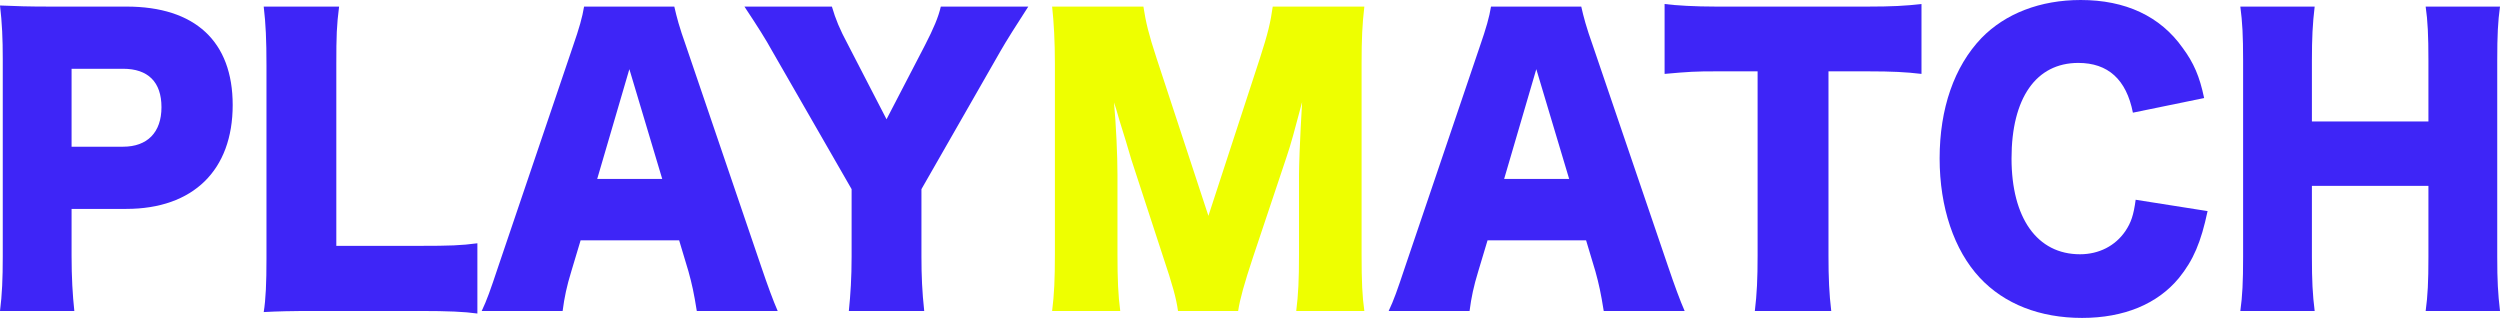
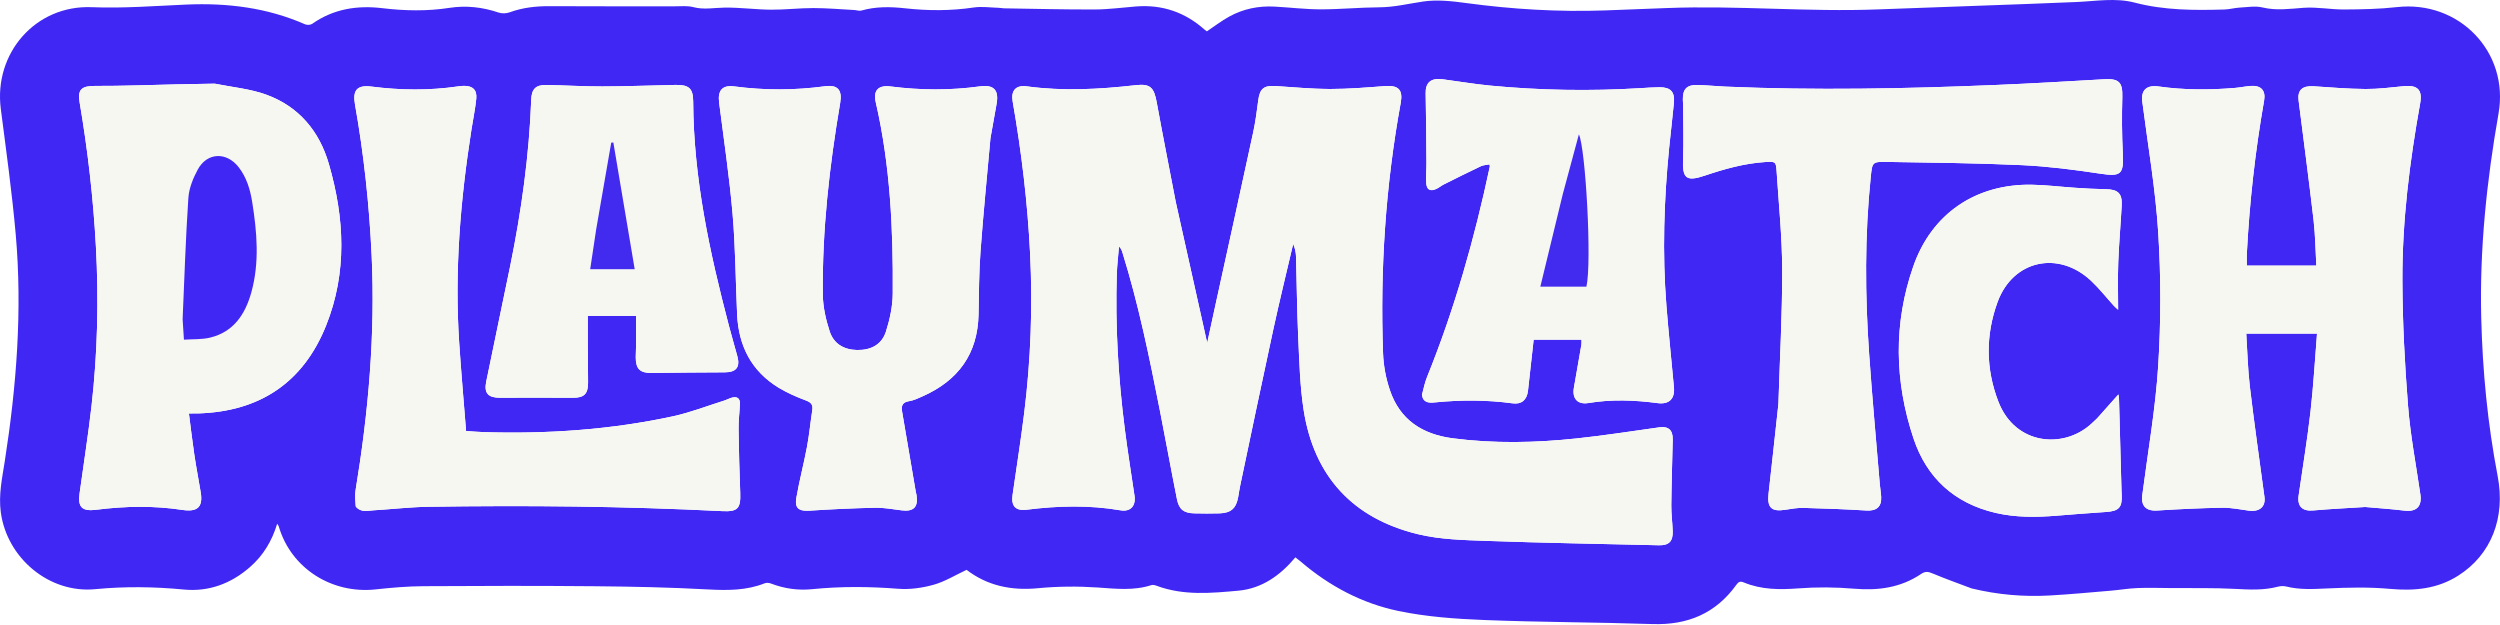
- <svg xmlns="http://www.w3.org/2000/svg" width="173" height="22" viewBox="0 0 173 22" fill="none">
-   <path d="M5.144 21.519H0C0.144 20.405 0.191 19.266 0.191 17.772V4.076C0.191 2.709 0.144 1.57 0 0.38C1.125 0.43 1.986 0.456 3.517 0.456H8.757C13.495 0.456 16.102 2.861 16.102 7.266C16.102 11.772 13.375 14.456 8.733 14.456H4.953V17.696C4.953 19.19 5.025 20.43 5.144 21.519ZM4.953 10.152H8.518C10.193 10.152 11.174 9.165 11.174 7.418C11.174 5.671 10.241 4.759 8.518 4.759H4.953V10.152Z" fill="#3E25F7" />
-   <path d="M29.063 21.519H21.79C20.139 21.519 19.158 21.544 18.249 21.595C18.392 20.709 18.44 19.595 18.44 17.899V4.532C18.44 2.759 18.392 1.671 18.249 0.456H23.465C23.297 1.772 23.273 2.481 23.273 4.456V17.013H29.063C31.097 17.013 31.911 16.987 33.035 16.835V21.696C32.15 21.57 30.977 21.519 29.063 21.519Z" fill="#3E25F7" />
-   <path d="M53.816 21.519H48.218C48.026 20.304 47.883 19.646 47.643 18.785L46.997 16.633H40.178L39.532 18.785C39.221 19.797 39.054 20.582 38.934 21.519H33.335C33.694 20.759 33.91 20.152 34.484 18.43L39.652 3.19C40.083 1.949 40.298 1.19 40.418 0.456H46.662C46.83 1.19 46.997 1.848 47.476 3.19L52.668 18.43C53.123 19.772 53.505 20.81 53.816 21.519ZM45.825 12.38L43.552 4.785L41.327 12.38H45.825Z" fill="#3E25F7" />
-   <path d="M63.764 13.089V17.772C63.764 19.089 63.812 20.203 63.956 21.519H58.74C58.859 20.354 58.931 19.19 58.931 17.772V13.089L53.428 3.519C52.997 2.734 52.471 1.899 51.514 0.456H57.567C57.83 1.342 58.094 2 58.692 3.114L61.348 8.253L64.003 3.139C64.602 1.975 64.937 1.19 65.104 0.456H71.157C70.464 1.519 69.554 2.962 69.243 3.519L63.764 13.089Z" fill="#3E25F7" />
-   <path d="M85.68 21.519H81.517C81.397 20.633 81.134 19.696 80.488 17.772L78.287 11.038C78.263 10.911 77.545 8.557 77.473 8.354C77.21 7.443 77.21 7.443 77.09 7.089C77.234 8.684 77.329 10.759 77.329 12.101V17.595C77.329 19.342 77.377 20.456 77.521 21.519H72.807C72.951 20.38 72.999 19.317 72.999 17.595V4.405C72.999 2.886 72.927 1.544 72.807 0.456H79.124C79.291 1.544 79.483 2.354 80.033 4.025L83.622 14.937L87.187 4.025C87.737 2.329 87.929 1.519 88.073 0.456H94.413C94.269 1.671 94.222 2.709 94.222 4.405V17.595C94.222 19.519 94.269 20.506 94.413 21.519H89.7C89.843 20.354 89.891 19.392 89.891 17.595V12.076C89.891 11.468 89.963 9.57 90.011 8.785C90.082 7.443 90.082 7.443 90.106 7.063C89.58 9.038 89.341 9.949 89.03 10.861L86.709 17.797C86.111 19.595 85.799 20.709 85.68 21.519Z" fill="#EEFF00" />
-   <path d="M116.577 21.519H110.978C110.786 20.304 110.643 19.646 110.404 18.785L109.758 16.633H102.938L102.292 18.785C101.981 19.797 101.814 20.582 101.694 21.519H96.096C96.454 20.759 96.67 20.152 97.244 18.43L102.412 3.19C102.843 1.949 103.058 1.19 103.178 0.456H109.423C109.59 1.19 109.758 1.848 110.236 3.19L115.428 18.43C115.883 19.772 116.266 20.81 116.577 21.519ZM108.585 12.38L106.312 4.785L104.087 12.38H108.585Z" fill="#3E25F7" />
-   <path d="M126.531 4.937V17.696C126.531 19.215 126.579 20.329 126.722 21.519H121.435C121.578 20.329 121.626 19.291 121.626 17.696V4.937H118.803C117.295 4.937 116.889 4.962 115.19 5.114V0.278C115.979 0.38 117.295 0.456 118.755 0.456H129.235C130.909 0.456 131.867 0.405 132.967 0.278V5.114C131.89 4.987 130.957 4.937 129.235 4.937H126.531Z" fill="#3E25F7" />
-   <path d="M152.526 6.785L147.597 7.797C147.142 5.494 145.874 4.354 143.816 4.354C140.897 4.354 139.198 6.785 139.198 10.962C139.198 15.089 140.969 17.595 143.936 17.595C145.252 17.595 146.376 17.013 147.07 16C147.477 15.392 147.645 14.886 147.788 13.823L152.765 14.608C152.31 16.759 151.784 18 150.779 19.241C149.295 21.038 146.975 22 144.079 22C141.16 22 138.696 21.038 136.997 19.215C135.227 17.317 134.222 14.354 134.222 10.962C134.222 7.519 135.227 4.608 137.117 2.633C138.768 0.937 141.184 0 143.984 0C147.07 0 149.487 1.114 151.042 3.316C151.808 4.354 152.214 5.291 152.526 6.785Z" fill="#3E25F7" />
-   <path d="M167.856 0.456H173C172.856 1.494 172.809 2.43 172.809 4.203V17.772C172.809 19.418 172.856 20.279 173 21.519H167.856C167.999 20.456 168.047 19.519 168.047 17.772V12.861H159.984V17.772C159.984 19.418 160.032 20.38 160.175 21.519H155.031C155.175 20.481 155.223 19.544 155.223 17.772V4.203C155.223 2.456 155.175 1.544 155.031 0.456H160.175C160.032 1.646 159.984 2.633 159.984 4.203V8.405H168.047V4.203C168.047 2.456 167.999 1.443 167.856 0.456Z" fill="#3E25F7" />
+ <svg xmlns="http://www.w3.org/2000/svg" width="200" height="50" viewBox="0 0 200 50" fill="none">
+   <path d="M157.731 47.074C156.661 46.67 155.627 46.303 154.617 45.879C154.268 45.733 154.036 45.682 153.685 45.919C152.061 47.016 150.257 47.261 148.324 47.096C146.852 46.97 145.355 46.958 143.882 47.069C142.376 47.182 140.914 47.182 139.505 46.596C139.199 46.469 139.072 46.555 138.9 46.794C137.251 49.084 134.997 50.018 132.198 49.925C127.701 49.776 123.2 49.78 118.705 49.6C116.417 49.509 114.102 49.343 111.868 48.877C108.951 48.268 106.333 46.878 104.05 44.919C103.919 44.808 103.78 44.706 103.63 44.587C102.425 46.036 100.941 47.082 99.081 47.253C96.904 47.452 94.688 47.662 92.552 46.869C92.414 46.818 92.239 46.767 92.112 46.809C90.694 47.27 89.268 47.099 87.817 47C86.228 46.892 84.613 46.906 83.027 47.058C80.886 47.264 78.971 46.849 77.326 45.587C76.429 46.006 75.599 46.525 74.695 46.779C73.785 47.034 72.79 47.175 71.852 47.101C69.553 46.922 67.267 46.902 64.974 47.134C63.844 47.249 62.743 47.09 61.678 46.683C61.53 46.626 61.325 46.603 61.185 46.66C59.71 47.246 58.197 47.239 56.634 47.154C53.627 46.99 50.613 46.926 47.602 46.899C43.026 46.858 38.449 46.866 33.873 46.895C32.602 46.903 31.327 47.013 30.061 47.151C26.541 47.534 23.277 45.464 22.299 42.106C22.284 42.054 22.242 42.01 22.174 41.899C21.755 43.29 21.052 44.448 19.989 45.374C18.475 46.694 16.699 47.353 14.714 47.163C12.34 46.935 9.989 46.905 7.612 47.134C3.944 47.487 0.569 44.659 0.067 41.004C-0.128 39.588 0.175 38.236 0.387 36.87C1.322 30.861 1.794 24.825 1.258 18.754C0.962 15.395 0.493 12.049 0.063 8.703C-0.507 4.264 2.836 0.397 7.33 0.575C9.87 0.676 12.381 0.476 14.903 0.366C18.183 0.222 21.369 0.613 24.404 1.944C24.562 2.013 24.837 2.003 24.972 1.908C26.677 0.711 28.566 0.413 30.595 0.655C32.382 0.869 34.173 0.905 35.961 0.628C37.304 0.42 38.61 0.573 39.897 1.007C40.157 1.095 40.505 1.083 40.765 0.988C41.816 0.603 42.89 0.486 44.002 0.494C47.341 0.516 50.68 0.5 54.018 0.504C54.5 0.504 55.004 0.449 55.458 0.569C56.308 0.794 57.134 0.618 57.975 0.608C59.205 0.593 60.438 0.764 61.67 0.775C62.804 0.784 63.94 0.644 65.075 0.646C66.165 0.647 67.256 0.744 68.347 0.802C68.535 0.812 68.738 0.893 68.907 0.845C70.063 0.513 71.231 0.534 72.409 0.664C74.239 0.866 76.063 0.873 77.893 0.6C78.55 0.502 79.237 0.608 79.91 0.625C80.045 0.629 80.179 0.664 80.313 0.666C82.741 0.703 85.168 0.767 87.596 0.758C88.692 0.754 89.788 0.601 90.885 0.516C92.977 0.354 94.803 0.976 96.368 2.373C96.425 2.424 96.49 2.465 96.549 2.508C97.149 2.108 97.715 1.671 98.333 1.329C99.455 0.709 100.679 0.459 101.959 0.528C103.193 0.594 104.425 0.747 105.657 0.748C107.216 0.749 108.774 0.594 110.333 0.585C111.537 0.578 112.684 0.294 113.857 0.121C114.976 -0.044 116.164 0.091 117.302 0.245C120.985 0.742 124.677 0.965 128.39 0.834C130.049 0.775 131.708 0.707 133.367 0.643C139.001 0.426 144.629 0.97 150.264 0.751C155.55 0.546 160.837 0.385 166.122 0.161C167.682 0.095 169.24 -0.193 170.786 0.212C173.146 0.83 175.549 0.831 177.958 0.76C178.36 0.749 178.759 0.63 179.162 0.608C179.777 0.574 180.424 0.459 181.005 0.598C182.121 0.865 183.197 0.702 184.305 0.623C185.373 0.547 186.458 0.766 187.535 0.759C188.939 0.75 190.352 0.727 191.746 0.569C196.729 0.005 200.746 4.167 199.883 9.08C198.932 14.491 198.362 19.935 198.498 25.435C198.603 29.684 199.011 33.91 199.813 38.088C200.45 41.407 199.313 44.367 196.654 46.054C194.982 47.115 193.152 47.289 191.201 47.11C189.521 46.956 187.814 47 186.124 47.077C185.038 47.127 183.974 47.189 182.91 46.923C182.698 46.87 182.447 46.878 182.235 46.934C181.095 47.236 179.952 47.172 178.788 47.11C177.098 47.02 175.401 47.059 173.707 47.046C172.806 47.039 171.903 47.009 171.003 47.044C170.294 47.071 169.589 47.193 168.881 47.253C167.249 47.391 165.617 47.547 163.981 47.639C161.89 47.757 159.818 47.579 157.731 47.074ZM94.057 16.133C93.548 13.483 93.022 10.838 92.538 8.184C92.32 6.993 92.019 6.683 90.861 6.815C87.957 7.145 85.056 7.306 82.142 6.908C81.266 6.788 80.862 7.251 81.013 8.117C81.718 12.15 82.207 16.206 82.408 20.298C82.617 24.552 82.462 28.79 81.939 33.014C81.666 35.214 81.318 37.404 81.005 39.599C80.878 40.495 81.256 40.888 82.141 40.776C84.642 40.46 87.141 40.396 89.639 40.825C90.439 40.962 90.881 40.474 90.761 39.662C90.499 37.888 90.214 36.117 89.987 34.339C89.46 30.216 89.215 26.076 89.346 21.919C89.37 21.184 89.461 20.451 89.522 19.717C89.686 19.876 89.743 20.038 89.794 20.201C91.087 24.349 91.952 28.598 92.792 32.853C93.259 35.215 93.685 37.586 94.158 39.947C94.321 40.761 94.713 41.048 95.536 41.068C96.212 41.084 96.889 41.088 97.564 41.068C98.477 41.041 98.893 40.665 99.053 39.769C99.11 39.446 99.157 39.121 99.225 38.801C100.101 34.652 100.964 30.501 101.864 26.358C102.361 24.069 102.922 21.795 103.454 19.514C103.611 19.869 103.673 20.212 103.682 20.556C103.744 22.697 103.758 24.84 103.857 26.98C103.947 28.923 103.993 30.884 104.291 32.8C105.118 38.105 108.225 41.469 113.419 42.732C115.216 43.169 117.128 43.207 118.994 43.273C123.565 43.437 128.14 43.511 132.714 43.621C133.508 43.64 133.844 43.313 133.817 42.499C133.794 41.805 133.697 41.111 133.704 40.419C133.721 38.663 133.784 36.907 133.818 35.152C133.833 34.395 133.461 34.087 132.742 34.188C130.546 34.494 128.355 34.838 126.152 35.073C122.844 35.426 119.53 35.497 116.217 35.064C113.792 34.746 111.995 33.592 111.194 31.219C110.877 30.282 110.681 29.267 110.646 28.281C110.402 21.547 110.847 14.858 112.058 8.224C112.25 7.175 111.864 6.808 110.802 6.888C109.342 6.998 107.877 7.122 106.415 7.12C104.951 7.119 103.488 6.975 102.025 6.883C101.099 6.826 100.779 7.104 100.659 8.032C100.547 8.892 100.434 9.756 100.251 10.602C99.263 15.18 98.252 19.752 97.25 24.327C97.033 25.319 96.819 26.311 96.575 27.434C95.719 23.6 94.896 19.914 94.057 16.133ZM189.243 40.56C190.279 40.654 191.318 40.722 192.35 40.849C193.311 40.967 193.77 40.519 193.63 39.556C193.285 37.191 192.832 34.834 192.643 32.456C192.379 29.131 192.205 25.792 192.192 22.458C192.175 17.683 192.771 12.953 193.615 8.255C193.808 7.18 193.398 6.788 192.312 6.894C191.295 6.993 190.275 7.128 189.257 7.121C187.871 7.112 186.485 6.997 185.1 6.903C184.187 6.841 183.782 7.207 183.888 8.045C184.292 11.239 184.716 14.43 185.087 17.627C185.225 18.824 185.236 20.035 185.305 21.247C183.389 21.247 181.569 21.247 179.746 21.247C179.746 20.894 179.733 20.587 179.748 20.281C179.961 16.174 180.418 12.095 181.129 8.044C181.27 7.241 180.888 6.821 180.073 6.876C179.651 6.904 179.233 6.998 178.81 7.033C176.766 7.206 174.725 7.207 172.688 6.918C171.707 6.779 171.267 7.231 171.384 8.142C171.833 11.641 172.44 15.13 172.66 18.643C172.879 22.16 172.879 25.711 172.658 29.227C172.44 32.702 171.828 36.153 171.382 39.613C171.269 40.49 171.701 40.898 172.577 40.841C174.305 40.73 176.036 40.648 177.768 40.618C178.474 40.607 179.185 40.75 179.89 40.849C180.758 40.97 181.263 40.54 181.157 39.758C180.76 36.817 180.34 33.878 179.989 30.931C179.823 29.539 179.795 28.13 179.702 26.689C181.588 26.689 183.412 26.689 185.361 26.689C185.189 28.803 185.075 30.881 184.838 32.945C184.582 35.185 184.209 37.411 183.89 39.644C183.767 40.509 184.19 40.911 185.042 40.837C186.404 40.718 187.769 40.65 189.243 40.56ZM17.148 6.692C16.145 6.711 15.142 6.727 14.139 6.749C11.964 6.796 9.788 6.885 7.613 6.875C6.557 6.871 6.19 7.138 6.366 8.17C7.018 11.994 7.461 15.84 7.672 19.716C7.904 23.984 7.805 28.242 7.321 32.487C7.054 34.822 6.684 37.146 6.366 39.475C6.211 40.612 6.581 40.924 7.731 40.777C10.018 40.486 12.312 40.446 14.596 40.794C15.785 40.975 16.252 40.571 16.059 39.399C15.894 38.392 15.698 37.389 15.547 36.379C15.386 35.302 15.262 34.219 15.113 33.075C15.416 33.075 15.625 33.08 15.833 33.074C20.755 32.933 24.247 30.628 26.083 26.055C27.791 21.8 27.563 17.438 26.31 13.117C25.55 10.493 23.905 8.52 21.304 7.574C20.019 7.106 18.609 6.98 17.148 6.692ZM79.24 11.029C79.403 10.119 79.568 9.208 79.729 8.298C79.921 7.214 79.511 6.758 78.406 6.909C76.02 7.238 73.638 7.224 71.252 6.918C70.266 6.792 69.84 7.227 70.061 8.186C71.221 13.224 71.458 18.345 71.419 23.484C71.412 24.503 71.185 25.552 70.874 26.528C70.541 27.571 69.671 28.021 68.564 28.001C67.499 27.981 66.695 27.494 66.376 26.512C66.07 25.574 65.839 24.566 65.827 23.586C65.767 18.421 66.354 13.307 67.217 8.221C67.39 7.199 67.014 6.765 66.009 6.901C63.584 7.229 61.165 7.235 58.739 6.913C57.783 6.786 57.406 7.24 57.529 8.21C57.906 11.174 58.349 14.133 58.605 17.107C58.836 19.777 58.846 22.465 58.968 25.144C59.082 27.662 60.106 29.689 62.296 31.02C62.982 31.437 63.735 31.76 64.488 32.044C64.915 32.205 65.05 32.404 64.981 32.835C64.828 33.806 64.74 34.788 64.558 35.753C64.302 37.115 63.944 38.459 63.708 39.825C63.562 40.67 63.914 40.908 64.768 40.853C66.515 40.739 68.266 40.655 70.016 40.62C70.723 40.606 71.434 40.742 72.141 40.829C73.094 40.947 73.475 40.56 73.321 39.601C73.306 39.506 73.275 39.414 73.258 39.319C72.896 37.192 72.537 35.064 72.17 32.938C72.09 32.473 72.18 32.181 72.723 32.095C73.096 32.036 73.456 31.862 73.807 31.706C76.648 30.445 78.221 28.319 78.284 25.152C78.317 23.474 78.318 21.791 78.441 20.118C78.661 17.119 78.962 14.126 79.24 11.029ZM142.271 32.341C142.011 34.719 141.756 37.096 141.486 39.473C141.356 40.619 141.717 40.964 142.856 40.777C143.33 40.699 143.814 40.619 144.291 40.632C145.964 40.676 147.638 40.737 149.308 40.84C150.104 40.89 150.533 40.559 150.495 39.764C150.478 39.419 150.413 39.075 150.384 38.73C150.096 35.269 149.777 31.811 149.534 28.347C149.202 23.604 149.173 18.858 149.664 14.12C149.783 12.967 149.788 12.932 150.983 12.953C154.572 13.014 158.163 13.044 161.748 13.211C163.843 13.309 165.938 13.577 168.014 13.893C169.669 14.144 169.912 13.962 169.826 12.273C169.75 10.771 169.744 9.263 169.786 7.76C169.818 6.594 169.527 6.273 168.353 6.34C165.445 6.508 162.536 6.68 159.625 6.8C152.43 7.098 145.233 7.24 138.034 6.93C137.282 6.898 136.532 6.815 135.78 6.798C134.947 6.78 134.615 7.134 134.628 7.953C134.63 8.126 134.649 8.3 134.649 8.473C134.652 9.88 134.7 11.29 134.643 12.694C134.578 14.276 134.884 14.556 136.392 14.047C137.968 13.515 139.559 13.069 141.23 12.962C142.017 12.911 142.078 12.927 142.126 13.673C142.297 16.311 142.568 18.95 142.575 21.589C142.584 25.137 142.385 28.685 142.271 32.341ZM28.474 40.541C28.863 41.018 29.389 40.856 29.877 40.826C31.34 40.737 32.801 40.565 34.264 40.542C42.102 40.421 49.938 40.497 57.769 40.889C59.016 40.952 59.266 40.687 59.219 39.432C59.156 37.736 59.108 36.039 59.086 34.342C59.077 33.668 59.164 32.994 59.193 32.319C59.212 31.843 58.951 31.699 58.522 31.82C58.338 31.872 58.168 31.974 57.985 32.031C56.59 32.468 55.217 33.008 53.794 33.314C48.829 34.381 43.793 34.725 38.721 34.571C38.262 34.557 37.805 34.515 37.287 34.482C37.1 32.109 36.892 29.769 36.736 27.425C36.356 21.696 36.83 16.013 37.718 10.356C37.846 9.537 38.017 8.724 38.102 7.901C38.174 7.194 37.817 6.862 37.112 6.87C36.958 6.871 36.803 6.89 36.651 6.912C34.343 7.25 32.036 7.224 29.727 6.928C28.577 6.78 28.194 7.202 28.397 8.347C29.106 12.341 29.539 16.366 29.73 20.416C30.029 26.727 29.475 32.982 28.448 39.204C28.381 39.613 28.426 40.041 28.474 40.541ZM113.758 31.613C113.85 32.234 114.326 32.239 114.772 32.194C116.854 31.986 118.93 31.986 121.007 32.267C121.718 32.364 122.141 32.003 122.236 31.288C122.282 30.944 122.312 30.598 122.351 30.253C122.465 29.224 122.579 28.197 122.693 27.171C124.009 27.171 125.254 27.171 126.518 27.171C126.518 27.329 126.534 27.444 126.515 27.553C126.316 28.711 126.109 29.868 125.91 31.026C125.761 31.896 126.216 32.386 127.074 32.243C128.92 31.934 130.763 32.004 132.606 32.249C133.521 32.371 134.002 31.913 133.916 30.983C133.715 28.813 133.488 26.645 133.315 24.473C132.979 20.247 133.115 16.026 133.534 11.812C133.652 10.622 133.799 9.435 133.912 8.244C133.997 7.351 133.652 6.975 132.767 6.982C132.246 6.985 131.725 7.023 131.205 7.055C127.191 7.299 123.18 7.231 119.178 6.845C117.912 6.723 116.656 6.505 115.394 6.34C114.478 6.219 114.036 6.611 114.052 7.451C114.088 9.303 114.102 11.156 114.116 13.008C114.121 13.548 114.063 14.09 114.096 14.627C114.13 15.187 114.414 15.339 114.914 15.111C115.122 15.015 115.301 14.856 115.507 14.753C116.487 14.262 117.467 13.772 118.457 13.303C118.668 13.204 118.921 13.198 119.16 13.148C119.175 13.257 119.191 13.296 119.184 13.329C117.963 19.068 116.373 24.697 114.17 30.143C113.992 30.585 113.89 31.057 113.758 31.613ZM50.88 27.817C50.873 28.068 50.859 28.319 50.859 28.57C50.857 29.524 51.203 29.849 52.143 29.837C54.09 29.81 56.036 29.793 57.983 29.786C58.889 29.783 59.225 29.378 58.991 28.511C58.771 27.692 58.529 26.88 58.314 26.06C56.769 20.176 55.484 14.252 55.456 8.124C55.451 7.06 55.107 6.773 54.024 6.795C52.077 6.836 50.129 6.911 48.181 6.916C46.696 6.92 45.212 6.826 43.727 6.798C42.864 6.781 42.529 7.116 42.498 7.966C42.331 12.448 41.713 16.873 40.818 21.263C40.186 24.358 39.525 27.447 38.895 30.542C38.708 31.462 39.06 31.824 40 31.819C41.945 31.81 43.89 31.811 45.835 31.821C46.724 31.826 47.05 31.516 47.046 30.609C47.041 29.548 47.03 28.486 47.025 27.425C47.022 26.717 47.024 26.009 47.024 25.268C48.343 25.268 49.566 25.268 50.883 25.268C50.883 26.094 50.883 26.898 50.88 27.817ZM167.75 33.487C167.595 33.632 167.441 33.779 167.284 33.922C165.069 35.93 161.222 35.612 159.875 32.142C158.851 29.503 158.843 26.793 159.808 24.158C161.037 20.803 164.68 20.014 167.29 22.468C167.948 23.087 168.511 23.807 169.121 24.477C169.211 24.576 169.317 24.659 169.451 24.781C169.451 23.457 169.414 22.224 169.461 20.993C169.518 19.471 169.656 17.951 169.737 16.429C169.787 15.474 169.431 15.15 168.474 15.137C167.665 15.126 166.856 15.078 166.049 15.025C164.876 14.949 163.705 14.797 162.531 14.778C158.066 14.708 154.542 17.083 153.068 21.292C151.464 25.872 151.556 30.518 153.086 35.092C154.14 38.24 156.36 40.264 159.639 41.03C161.254 41.407 162.891 41.388 164.532 41.256C165.839 41.151 167.146 41.044 168.454 40.96C169.512 40.893 169.788 40.609 169.736 39.565C169.732 39.487 169.725 39.41 169.723 39.333C169.655 36.848 169.589 34.362 169.52 31.876C169.518 31.794 169.496 31.713 169.472 31.553C168.877 32.223 168.342 32.826 167.75 33.487Z" fill="#4027F4" />
+   <path d="M94.065 16.18C94.896 19.914 95.719 23.6 96.575 27.434C96.819 26.311 97.033 25.319 97.25 24.327C98.252 19.752 99.263 15.18 100.251 10.602C100.434 9.756 100.547 8.892 100.659 8.032C100.779 7.104 101.099 6.826 102.025 6.883C103.488 6.975 104.951 7.118 106.415 7.12C107.877 7.122 109.342 6.998 110.802 6.888C111.864 6.808 112.25 7.175 112.058 8.224C110.847 14.858 110.401 21.547 110.646 28.281C110.681 29.267 110.877 30.282 111.194 31.219C111.995 33.591 113.792 34.746 116.217 35.064C119.53 35.497 122.844 35.426 126.152 35.073C128.355 34.838 130.546 34.494 132.742 34.188C133.461 34.087 133.833 34.395 133.818 35.152C133.784 36.907 133.721 38.663 133.704 40.419C133.697 41.111 133.794 41.805 133.817 42.499C133.844 43.313 133.508 43.64 132.714 43.621C128.14 43.511 123.565 43.437 118.994 43.273C117.128 43.206 115.216 43.169 113.419 42.731C108.225 41.469 105.118 38.105 104.291 32.8C103.993 30.884 103.947 28.923 103.857 26.98C103.758 24.84 103.744 22.697 103.682 20.556C103.673 20.212 103.611 19.869 103.454 19.514C102.922 21.795 102.361 24.069 101.864 26.358C100.964 30.501 100.101 34.652 99.225 38.801C99.157 39.121 99.11 39.446 99.053 39.769C98.893 40.665 98.477 41.041 97.564 41.068C96.889 41.088 96.212 41.084 95.536 41.068C94.713 41.048 94.321 40.76 94.158 39.947C93.685 37.586 93.259 35.215 92.792 32.853C91.952 28.598 91.087 24.349 89.794 20.201C89.743 20.037 89.686 19.876 89.522 19.717C89.461 20.451 89.37 21.184 89.346 21.919C89.215 26.076 89.46 30.216 89.987 34.339C90.214 36.117 90.499 37.888 90.761 39.662C90.881 40.474 90.439 40.962 89.639 40.825C87.141 40.396 84.642 40.46 82.141 40.776C81.256 40.888 80.878 40.494 81.005 39.599C81.318 37.404 81.666 35.213 81.939 33.013C82.462 28.79 82.617 24.552 82.408 20.298C82.207 16.206 81.718 12.15 81.013 8.117C80.862 7.251 81.266 6.788 82.142 6.908C85.056 7.306 87.957 7.144 90.861 6.815C92.018 6.683 92.32 6.993 92.538 8.184C93.022 10.837 93.548 13.483 94.065 16.18Z" fill="#F6F7F1" />
+   <path d="M189.188 40.56C187.769 40.649 186.404 40.718 185.042 40.837C184.19 40.911 183.767 40.509 183.89 39.644C184.209 37.411 184.582 35.185 184.838 32.945C185.075 30.881 185.189 28.803 185.361 26.689C183.412 26.689 181.588 26.689 179.702 26.689C179.795 28.13 179.823 29.539 179.989 30.931C180.34 33.878 180.76 36.817 181.157 39.758C181.263 40.54 180.758 40.97 179.89 40.849C179.185 40.75 178.474 40.607 177.768 40.618C176.036 40.648 174.305 40.73 172.577 40.841C171.701 40.898 171.269 40.49 171.382 39.613C171.828 36.153 172.44 32.702 172.658 29.227C172.879 25.711 172.879 22.159 172.66 18.643C172.44 15.13 171.833 11.641 171.384 8.142C171.267 7.231 171.707 6.779 172.688 6.918C174.725 7.207 176.766 7.206 178.81 7.033C179.233 6.998 179.651 6.904 180.073 6.876C180.888 6.821 181.27 7.241 181.129 8.044C180.418 12.095 179.961 16.174 179.748 20.281C179.733 20.587 179.746 20.894 179.746 21.247C181.569 21.247 183.389 21.247 185.305 21.247C185.236 20.035 185.225 18.824 185.087 17.627C184.716 14.43 184.292 11.239 183.888 8.045C183.782 7.207 184.187 6.841 185.1 6.903C186.485 6.997 187.871 7.112 189.257 7.121C190.275 7.128 191.295 6.993 192.312 6.894C193.398 6.788 193.808 7.18 193.615 8.255C192.771 12.953 192.175 17.683 192.192 22.458C192.205 25.792 192.379 29.131 192.643 32.456C192.832 34.834 193.285 37.191 193.63 39.556C193.77 40.519 193.311 40.967 192.35 40.849C191.318 40.722 190.279 40.654 189.188 40.56Z" fill="#F6F7F1" />
+   <path d="M17.202 6.695C18.609 6.979 20.019 7.106 21.304 7.574C23.905 8.52 25.55 10.493 26.31 13.116C27.563 17.438 27.791 21.8 26.083 26.055C24.247 30.627 20.755 32.933 15.833 33.074C15.625 33.08 15.416 33.075 15.113 33.075C15.262 34.219 15.386 35.302 15.547 36.379C15.698 37.389 15.894 38.392 16.059 39.399C16.252 40.571 15.785 40.975 14.596 40.794C12.312 40.445 10.018 40.486 7.731 40.777C6.581 40.924 6.211 40.611 6.366 39.475C6.684 37.146 7.054 34.822 7.321 32.487C7.805 28.242 7.904 23.984 7.672 19.716C7.461 15.84 7.018 11.994 6.366 8.17C6.19 7.138 6.557 6.871 7.613 6.875C9.788 6.885 11.964 6.796 14.139 6.749C15.142 6.727 16.145 6.71 17.202 6.695ZM14.61 25.595C14.642 26.091 14.675 26.587 14.713 27.176C15.441 27.124 16.15 27.169 16.81 27.009C18.696 26.553 19.622 25.132 20.106 23.396C20.772 21 20.561 18.574 20.176 16.16C20.018 15.166 19.732 14.202 19.1 13.383C18.134 12.132 16.578 12.178 15.827 13.554C15.447 14.249 15.121 15.057 15.069 15.833C14.853 19.046 14.752 22.266 14.61 25.595Z" fill="#F6F7F1" />
+   <path d="M79.234 11.079C78.962 14.126 78.661 17.119 78.441 20.118C78.318 21.791 78.317 23.474 78.284 25.152C78.221 28.319 76.648 30.446 73.807 31.706C73.456 31.862 73.096 32.036 72.723 32.095C72.18 32.181 72.09 32.473 72.17 32.938C72.537 35.064 72.896 37.192 73.258 39.319C73.275 39.414 73.306 39.506 73.321 39.601C73.475 40.56 73.094 40.947 72.141 40.829C71.434 40.742 70.722 40.606 70.016 40.62C68.266 40.655 66.515 40.739 64.768 40.853C63.914 40.908 63.562 40.67 63.708 39.825C63.944 38.459 64.302 37.115 64.558 35.753C64.74 34.788 64.828 33.806 64.981 32.836C65.05 32.404 64.915 32.205 64.488 32.044C63.735 31.76 62.982 31.437 62.296 31.02C60.106 29.689 59.082 27.662 58.968 25.144C58.846 22.465 58.836 19.777 58.605 17.107C58.349 14.133 57.906 11.174 57.529 8.21C57.406 7.24 57.783 6.786 58.739 6.913C61.165 7.235 63.584 7.229 66.009 6.901C67.014 6.766 67.39 7.199 67.217 8.221C66.354 13.307 65.767 18.421 65.827 23.586C65.839 24.566 66.07 25.574 66.375 26.512C66.695 27.494 67.499 27.981 68.564 28.001C69.671 28.021 70.541 27.571 70.874 26.528C71.185 25.552 71.412 24.503 71.419 23.484C71.458 18.345 71.221 13.224 70.061 8.186C69.84 7.227 70.266 6.792 71.252 6.918C73.638 7.224 76.02 7.238 78.406 6.91C79.511 6.758 79.921 7.214 79.729 8.298C79.568 9.209 79.403 10.119 79.234 11.079Z" fill="#F6F7F1" />
+   <path d="M142.273 32.287C142.385 28.685 142.584 25.137 142.575 21.589C142.568 18.95 142.297 16.311 142.126 13.673C142.078 12.927 142.017 12.911 141.229 12.962C139.559 13.069 137.968 13.515 136.392 14.047C134.884 14.556 134.578 14.276 134.643 12.694C134.7 11.29 134.652 9.88 134.649 8.473C134.649 8.3 134.63 8.126 134.628 7.953C134.615 7.134 134.947 6.78 135.78 6.798C136.532 6.815 137.282 6.898 138.034 6.93C145.233 7.24 152.43 7.098 159.625 6.8C162.536 6.68 165.445 6.508 168.353 6.34C169.527 6.273 169.818 6.594 169.786 7.76C169.744 9.263 169.75 10.771 169.826 12.273C169.912 13.962 169.669 14.144 168.014 13.893C165.938 13.577 163.843 13.309 161.748 13.211C158.163 13.044 154.572 13.014 150.983 12.953C149.788 12.932 149.783 12.968 149.664 14.12C149.173 18.858 149.202 23.604 149.534 28.347C149.777 31.811 150.096 35.269 150.384 38.73C150.413 39.075 150.478 39.419 150.495 39.764C150.533 40.559 150.104 40.89 149.308 40.841C147.637 40.737 145.964 40.676 144.291 40.632C143.814 40.619 143.33 40.699 142.855 40.777C141.717 40.964 141.356 40.619 141.486 39.473C141.756 37.096 142.01 34.719 142.273 32.287Z" fill="#F6F7F1" />
+   <path d="M28.446 40.501C28.426 40.041 28.381 39.613 28.448 39.204C29.475 32.982 30.029 26.727 29.73 20.416C29.539 16.366 29.106 12.341 28.397 8.347C28.194 7.202 28.577 6.78 29.727 6.928C32.037 7.224 34.343 7.25 36.651 6.912C36.803 6.889 36.958 6.871 37.112 6.87C37.817 6.862 38.175 7.194 38.102 7.901C38.018 8.724 37.846 9.537 37.718 10.356C36.83 16.013 36.356 21.696 36.736 27.425C36.892 29.769 37.1 32.109 37.287 34.482C37.805 34.515 38.262 34.557 38.721 34.571C43.793 34.725 48.829 34.381 53.794 33.314C55.217 33.008 56.59 32.468 57.985 32.031C58.168 31.974 58.338 31.872 58.522 31.82C58.951 31.699 59.213 31.843 59.193 32.319C59.164 32.994 59.077 33.668 59.086 34.342C59.108 36.039 59.156 37.736 59.219 39.432C59.266 40.687 59.016 40.952 57.769 40.889C49.938 40.497 42.102 40.421 34.265 40.542C32.801 40.565 31.34 40.737 29.877 40.826C29.389 40.856 28.863 41.018 28.446 40.501Z" fill="#F6F7F1" />
+   <path d="M113.755 31.564C113.89 31.057 113.992 30.585 114.17 30.143C116.373 24.697 117.963 19.068 119.184 13.329C119.191 13.295 119.175 13.257 119.16 13.148C118.921 13.198 118.667 13.204 118.457 13.303C117.467 13.772 116.487 14.262 115.507 14.753C115.301 14.856 115.122 15.015 114.914 15.11C114.414 15.339 114.13 15.187 114.096 14.627C114.063 14.09 114.121 13.548 114.116 13.008C114.102 11.155 114.088 9.303 114.052 7.451C114.036 6.611 114.478 6.219 115.394 6.339C116.656 6.505 117.912 6.722 119.178 6.845C123.18 7.231 127.191 7.299 131.205 7.055C131.725 7.023 132.246 6.985 132.767 6.981C133.652 6.975 133.997 7.351 133.912 8.244C133.799 9.435 133.652 10.622 133.534 11.812C133.115 16.026 132.979 20.247 133.315 24.473C133.488 26.645 133.715 28.813 133.916 30.983C134.002 31.913 133.521 32.371 132.606 32.249C130.763 32.004 128.92 31.934 127.074 32.243C126.216 32.386 125.761 31.896 125.91 31.026C126.109 29.868 126.316 28.711 126.515 27.553C126.534 27.444 126.517 27.329 126.517 27.171C125.254 27.171 124.009 27.171 122.693 27.171C122.579 28.196 122.465 29.224 122.351 30.252C122.312 30.598 122.282 30.944 122.236 31.288C122.141 32.003 121.718 32.364 121.007 32.267C118.93 31.986 116.854 31.986 114.772 32.194C114.326 32.239 113.85 32.234 113.755 31.564ZM125.017 15.552C124.425 17.994 123.832 20.435 123.226 22.934C124.542 22.934 125.731 22.934 126.914 22.934C127.363 20.983 126.843 11.828 126.311 10.746C125.881 12.337 125.46 13.898 125.017 15.552Z" fill="#F6F7F1" />
+   <path d="M50.882 27.76C50.883 26.898 50.883 26.094 50.883 25.268C49.567 25.268 48.343 25.268 47.024 25.268C47.024 26.009 47.022 26.717 47.025 27.425C47.03 28.486 47.041 29.548 47.046 30.609C47.05 31.516 46.724 31.826 45.836 31.821C43.89 31.811 41.945 31.81 40 31.819C39.06 31.824 38.708 31.462 38.895 30.542C39.525 27.447 40.186 24.358 40.818 21.263C41.714 16.873 42.331 12.448 42.498 7.965C42.529 7.116 42.864 6.781 43.727 6.797C45.212 6.826 46.697 6.92 48.181 6.916C50.129 6.911 52.077 6.836 54.024 6.795C55.107 6.773 55.451 7.06 55.456 8.124C55.484 14.252 56.769 20.176 58.314 26.06C58.529 26.88 58.771 27.692 58.991 28.511C59.225 29.378 58.889 29.783 57.984 29.786C56.037 29.793 54.09 29.81 52.143 29.837C51.203 29.849 50.857 29.524 50.859 28.57C50.859 28.319 50.873 28.068 50.882 27.76ZM47.687 18.396C47.53 19.434 47.374 20.473 47.214 21.537C48.416 21.537 49.507 21.537 50.777 21.537C50.2 18.114 49.634 14.756 49.068 11.399C49.011 11.402 48.954 11.405 48.898 11.409C48.499 13.705 48.101 16.001 47.687 18.396Z" fill="#F6F7F1" />
+   <path d="M167.778 33.458C168.342 32.826 168.877 32.223 169.472 31.553C169.496 31.713 169.518 31.794 169.52 31.876C169.589 34.362 169.655 36.848 169.723 39.333C169.725 39.41 169.732 39.487 169.736 39.565C169.788 40.609 169.512 40.893 168.454 40.96C167.146 41.044 165.839 41.151 164.532 41.256C162.891 41.388 161.254 41.407 159.639 41.03C156.36 40.264 154.14 38.24 153.086 35.092C151.556 30.518 151.464 25.872 153.068 21.292C154.542 17.083 158.066 14.708 162.531 14.778C163.705 14.797 164.876 14.949 166.049 15.025C166.856 15.078 167.665 15.126 168.474 15.137C169.431 15.15 169.787 15.474 169.737 16.429C169.656 17.951 169.518 19.471 169.461 20.993C169.414 22.224 169.451 23.457 169.451 24.781C169.317 24.659 169.211 24.576 169.121 24.477C168.511 23.807 167.948 23.087 167.29 22.468C164.68 20.014 161.037 20.803 159.808 24.157C158.843 26.793 158.851 29.503 159.875 32.142C161.222 35.612 165.069 35.93 167.284 33.922C167.441 33.779 167.595 33.632 167.778 33.458Z" fill="#F6F7F1" />
+   <path d="M14.609 25.539C14.752 22.266 14.853 19.046 15.069 15.833C15.121 15.057 15.447 14.249 15.827 13.554C16.578 12.178 18.134 12.133 19.1 13.383C19.732 14.202 20.018 15.166 20.176 16.16C20.561 18.574 20.772 21 20.106 23.396C19.622 25.132 18.696 26.553 16.81 27.009C16.15 27.169 15.441 27.124 14.714 27.176C14.675 26.587 14.642 26.091 14.609 25.539Z" fill="#4127F3" />
+   <path d="M125.028 15.505C125.46 13.898 125.881 12.337 126.311 10.746C126.843 11.828 127.363 20.983 126.914 22.934C125.731 22.934 124.542 22.934 123.226 22.934C123.832 20.435 124.425 17.994 125.028 15.505Z" fill="#432AEF" />
+   <path d="M47.694 18.346C48.101 16.001 48.499 13.705 48.898 11.409C48.954 11.405 49.011 11.402 49.068 11.399C49.634 14.756 50.2 18.114 50.777 21.537C49.507 21.537 48.416 21.537 47.214 21.537C47.374 20.473 47.531 19.435 47.694 18.346Z" fill="#432AEF" />
</svg>
